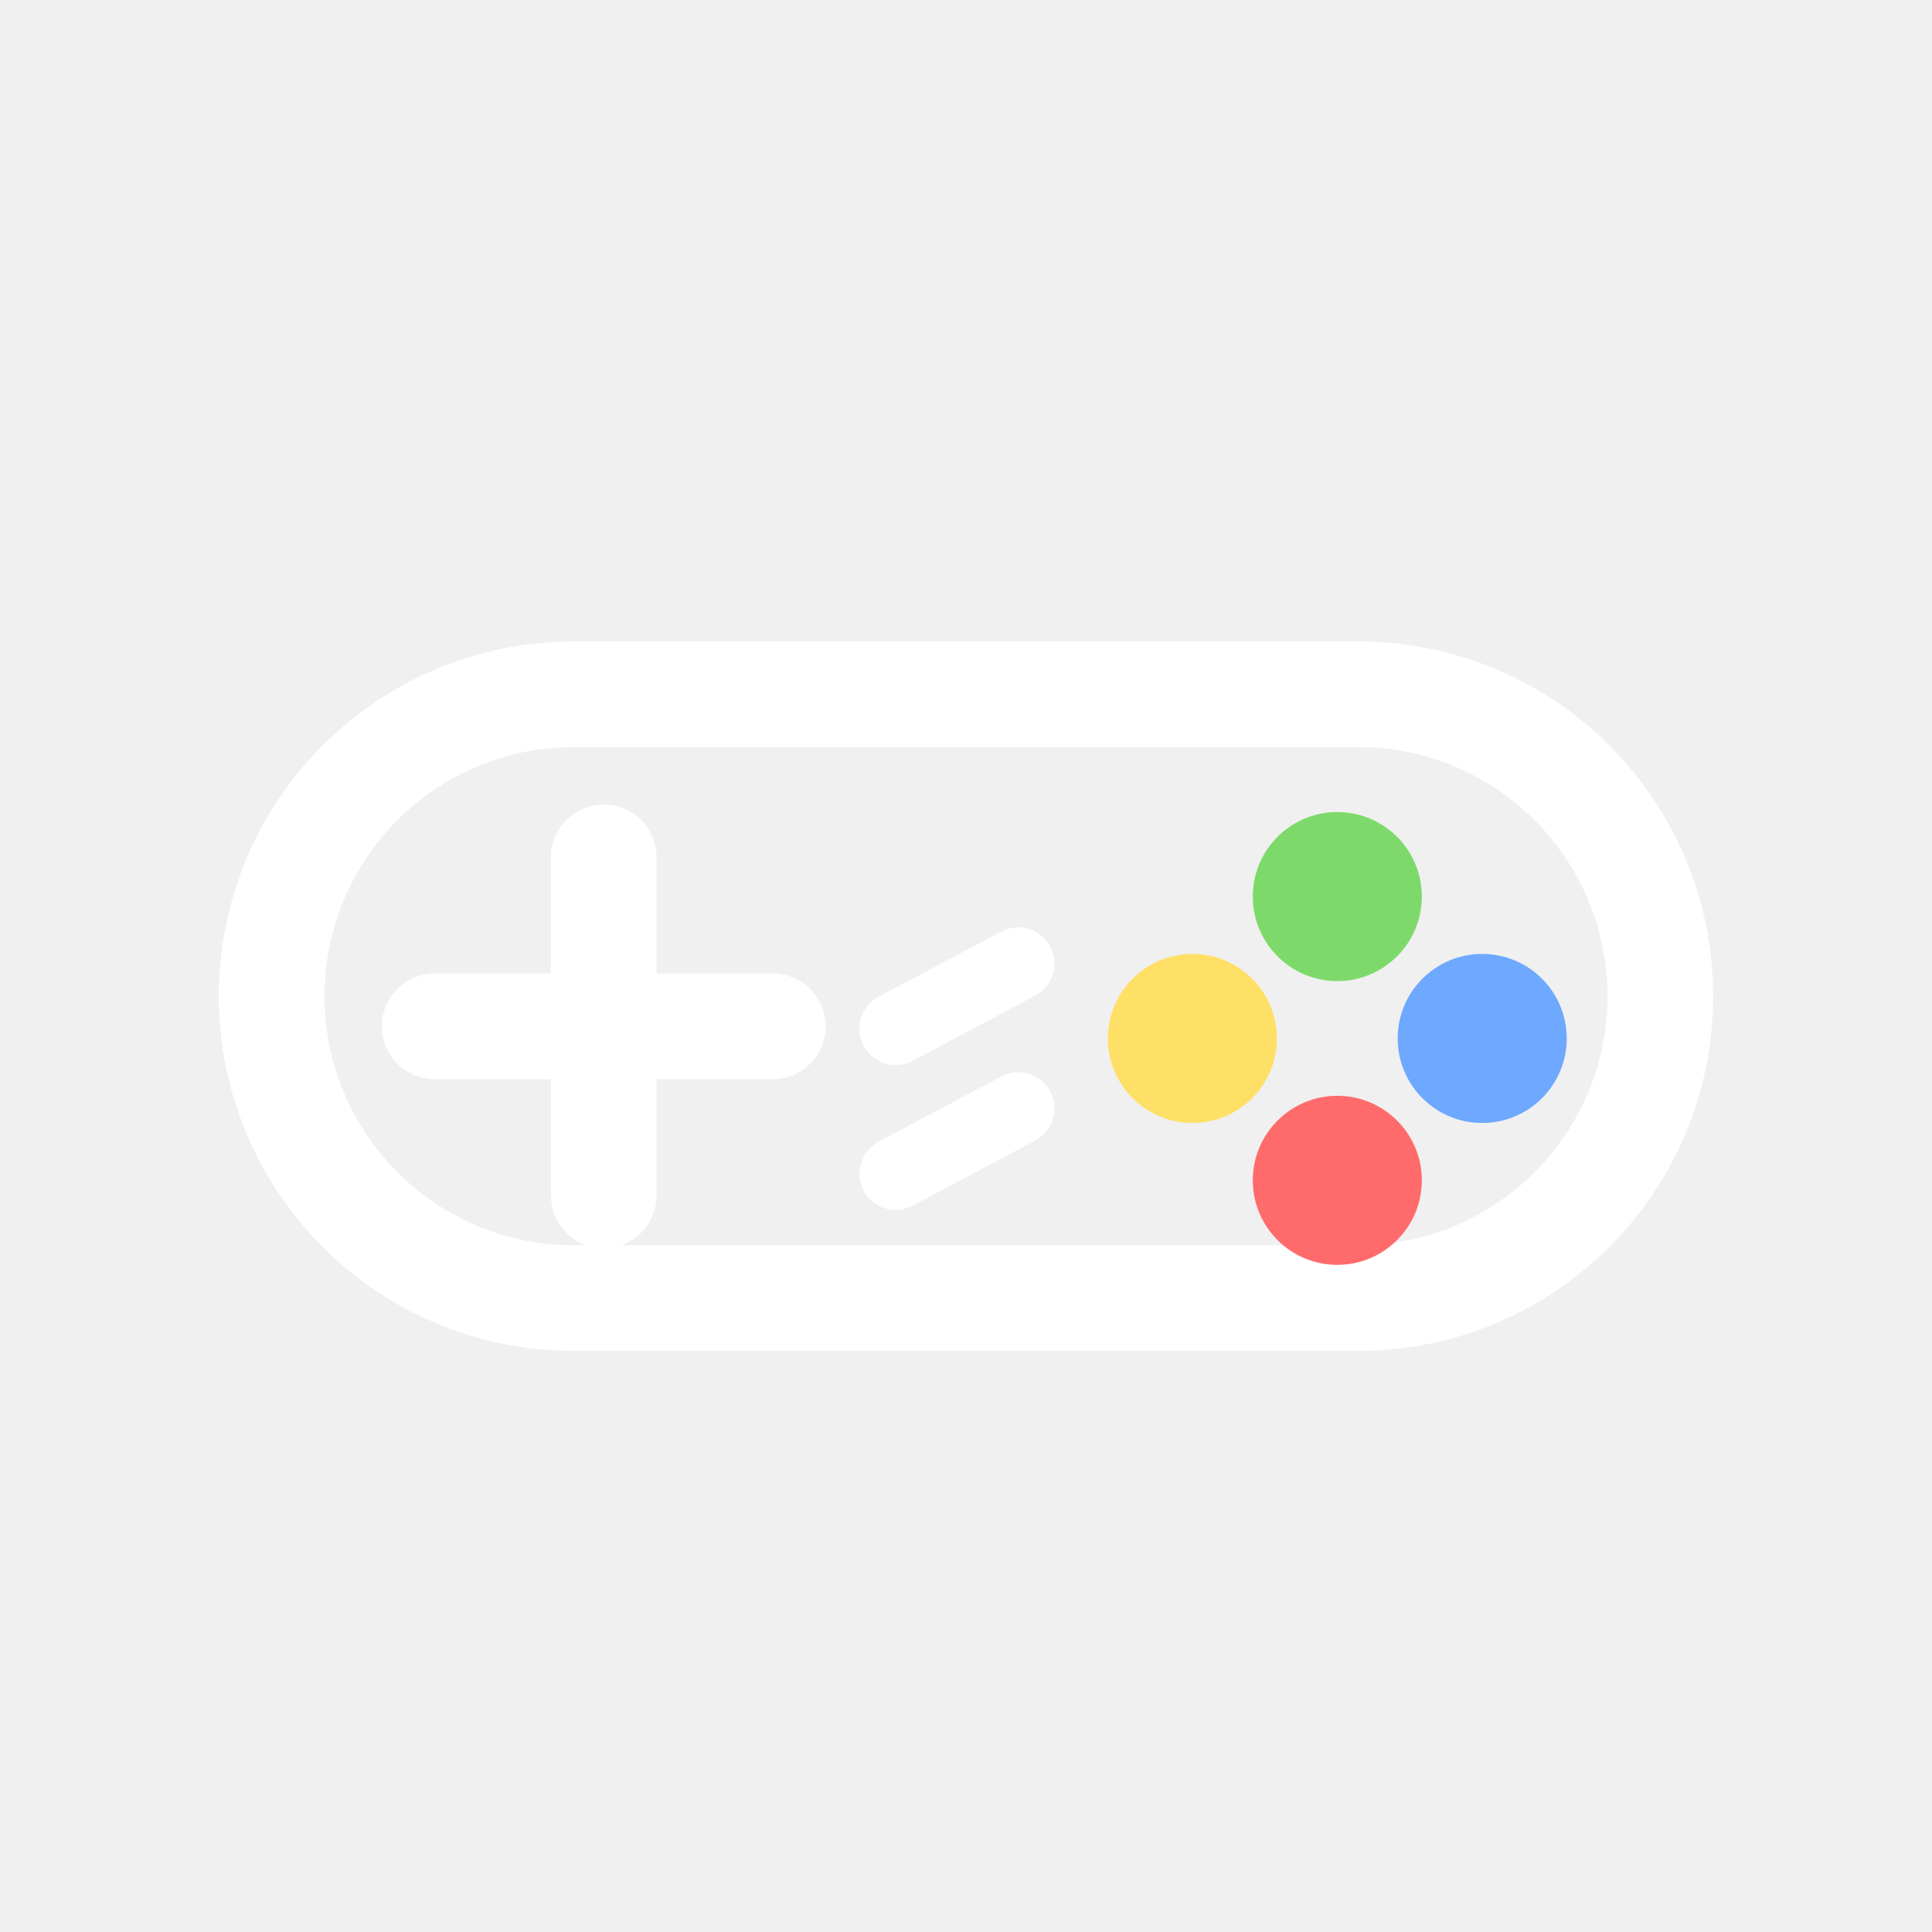
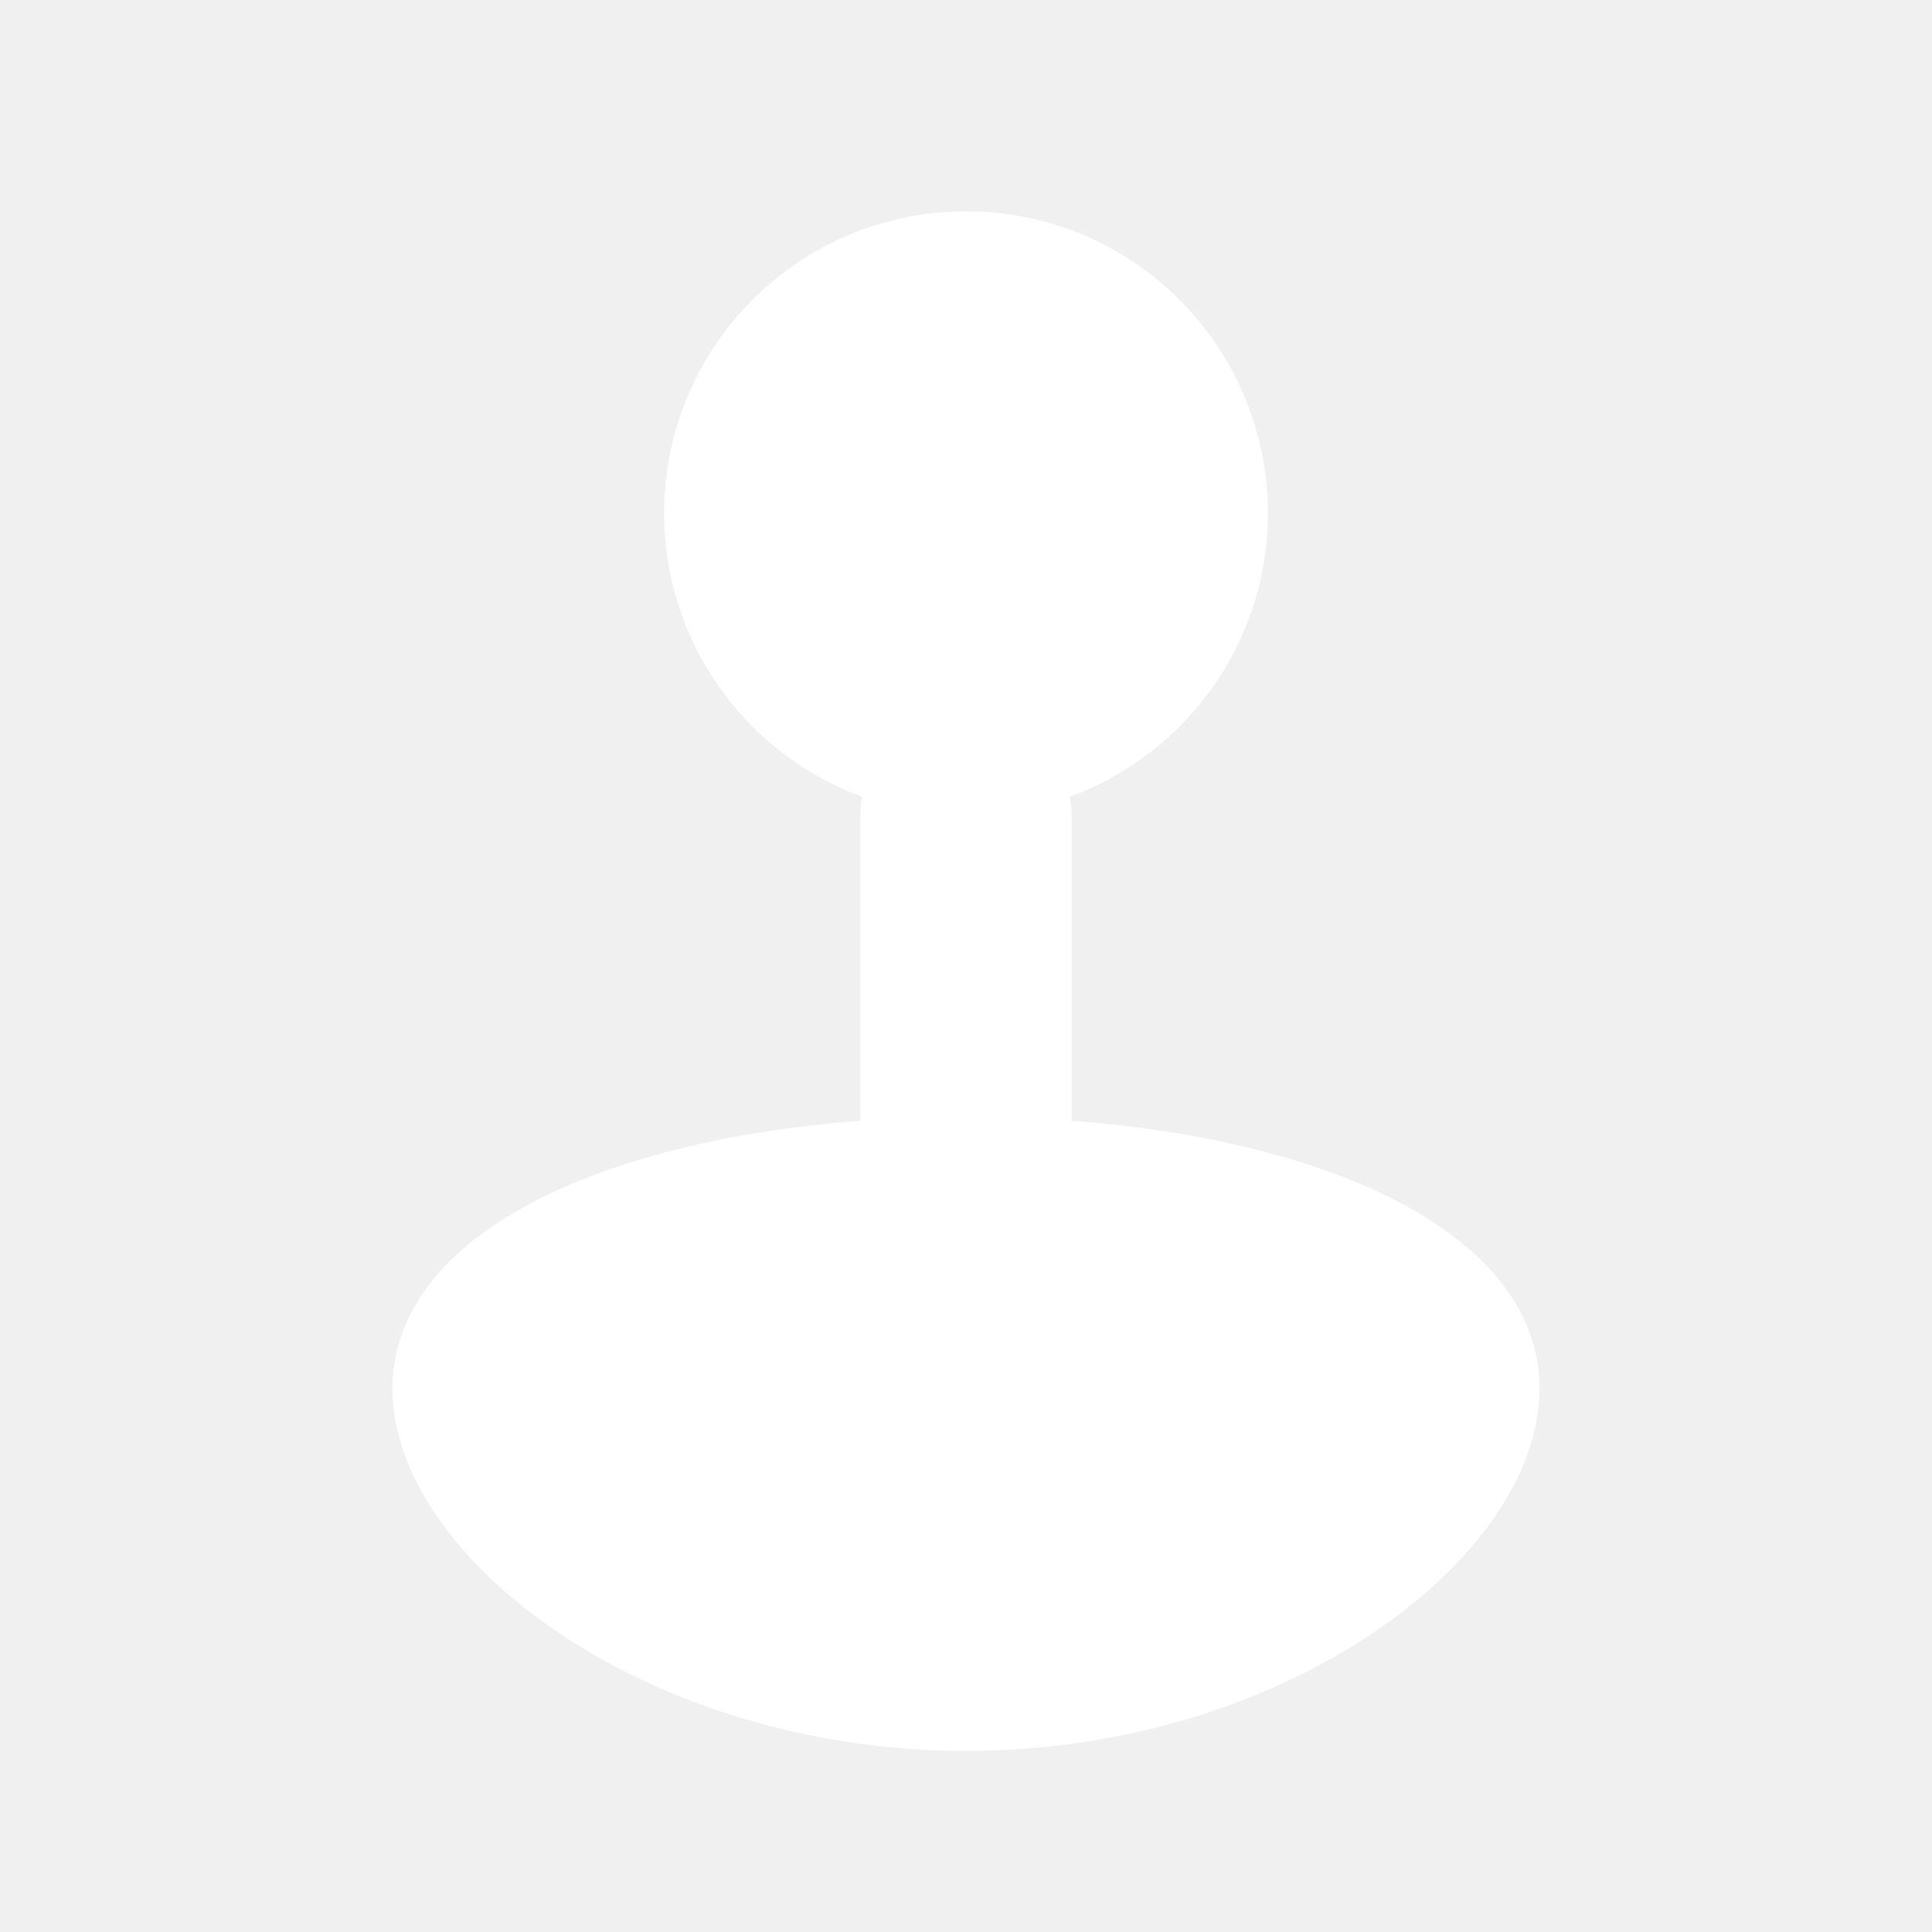
- <svg xmlns="http://www.w3.org/2000/svg" viewBox="0 0 32 32" fill="none">
-   <rect x="4.5" y="11.5" width="23" height="10" rx="5" stroke="#fff" stroke-width="1.75" />
-   <path d="M10 14.2v5.6M7.2 17h5.6" stroke="#fff" stroke-width="1.75" stroke-linecap="round" />
-   <rect x="14.1" y="15.9" width="3.5" height="1.2" rx="0.6" fill="#fff" transform="rotate(-28 15.85 16.5)" />
-   <rect x="14.1" y="18.3" width="3.5" height="1.2" rx="0.6" fill="#fff" transform="rotate(-28 15.85 18.9)" />
-   <circle cx="22.15" cy="14.85" r="1.4" fill="#7DDA6A" />
-   <circle cx="24.55" cy="17.2" r="1.4" fill="#6EA8FF" />
-   <circle cx="19.75" cy="17.2" r="1.4" fill="#FFE066" />
-   <circle cx="22.15" cy="19.55" r="1.4" fill="#FF6B6B" />
+ <svg xmlns="http://www.w3.org/2000/svg" viewBox="0 0 32 32" fill="#fff">
+   <circle cx="16" cy="8.5" r="5" />
+   <rect x="14.25" y="12" width="3.5" height="8" rx="1.5" />
+   <path d="M6.5 23c0-2.8 4.2-4.5 9.5-4.5s9.5 1.7 9.5 4.5S21.3 29 16 29 6.5 25.8 6.5 23z" />
</svg>
